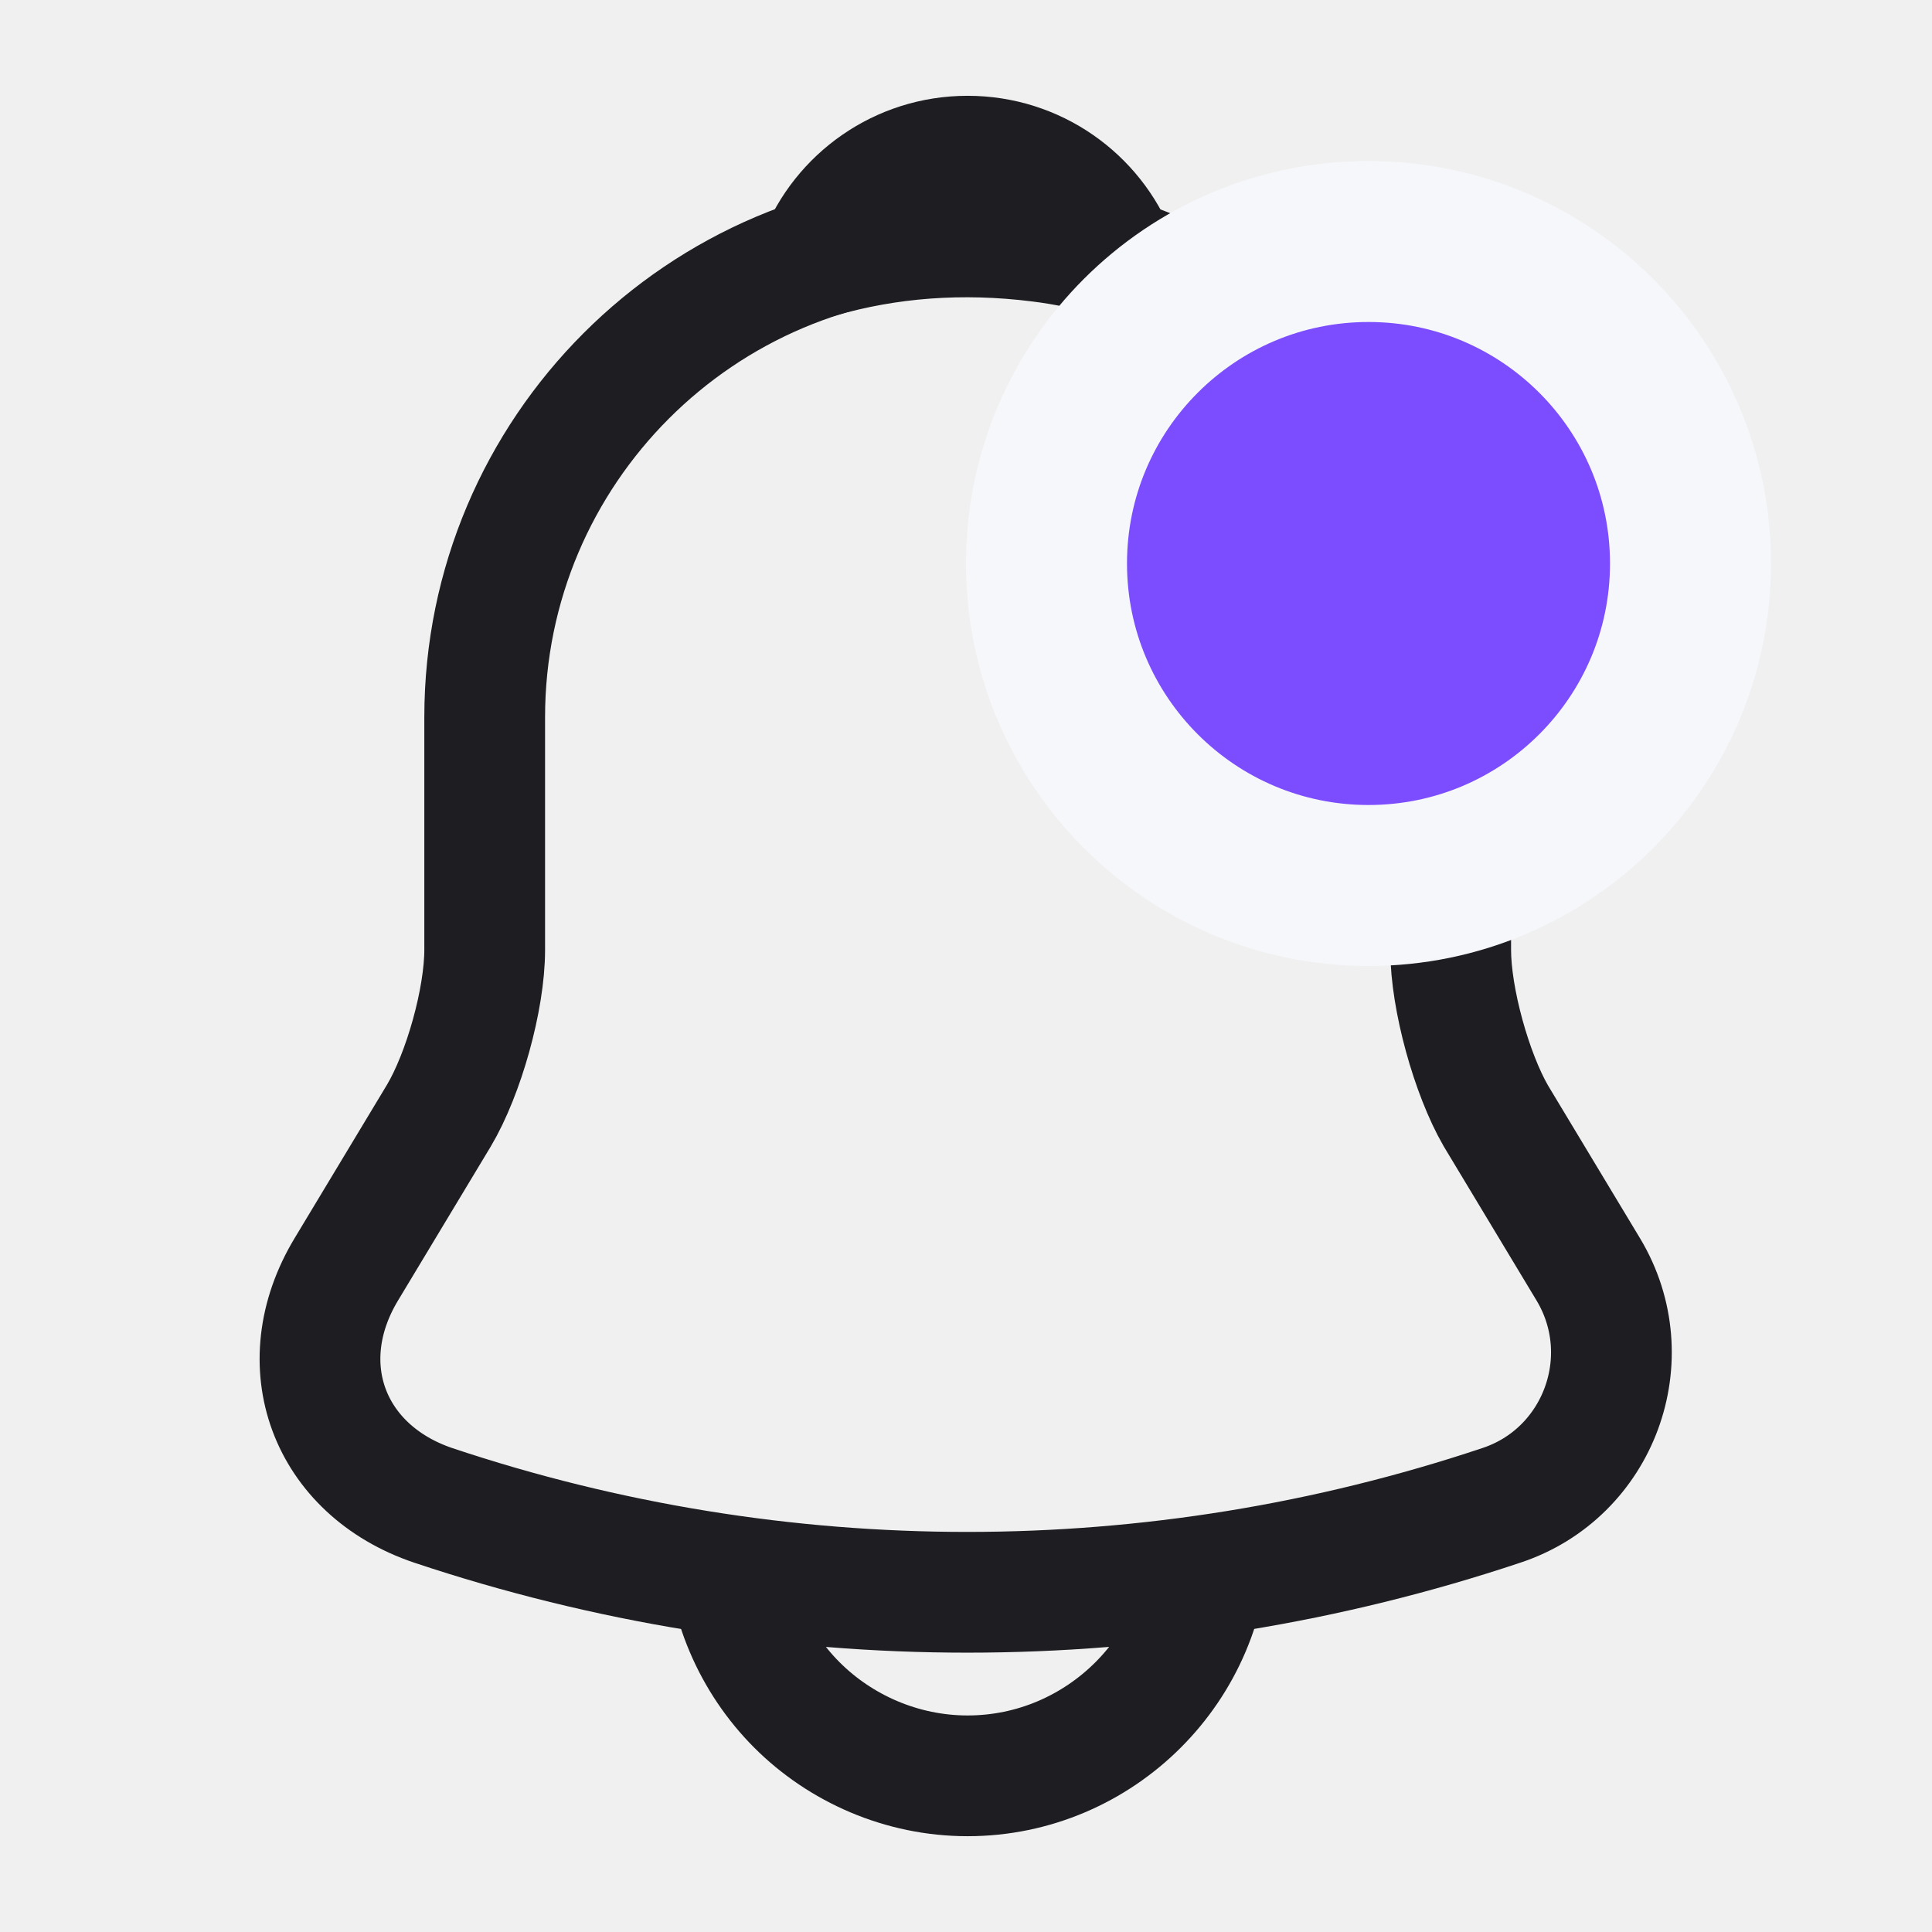
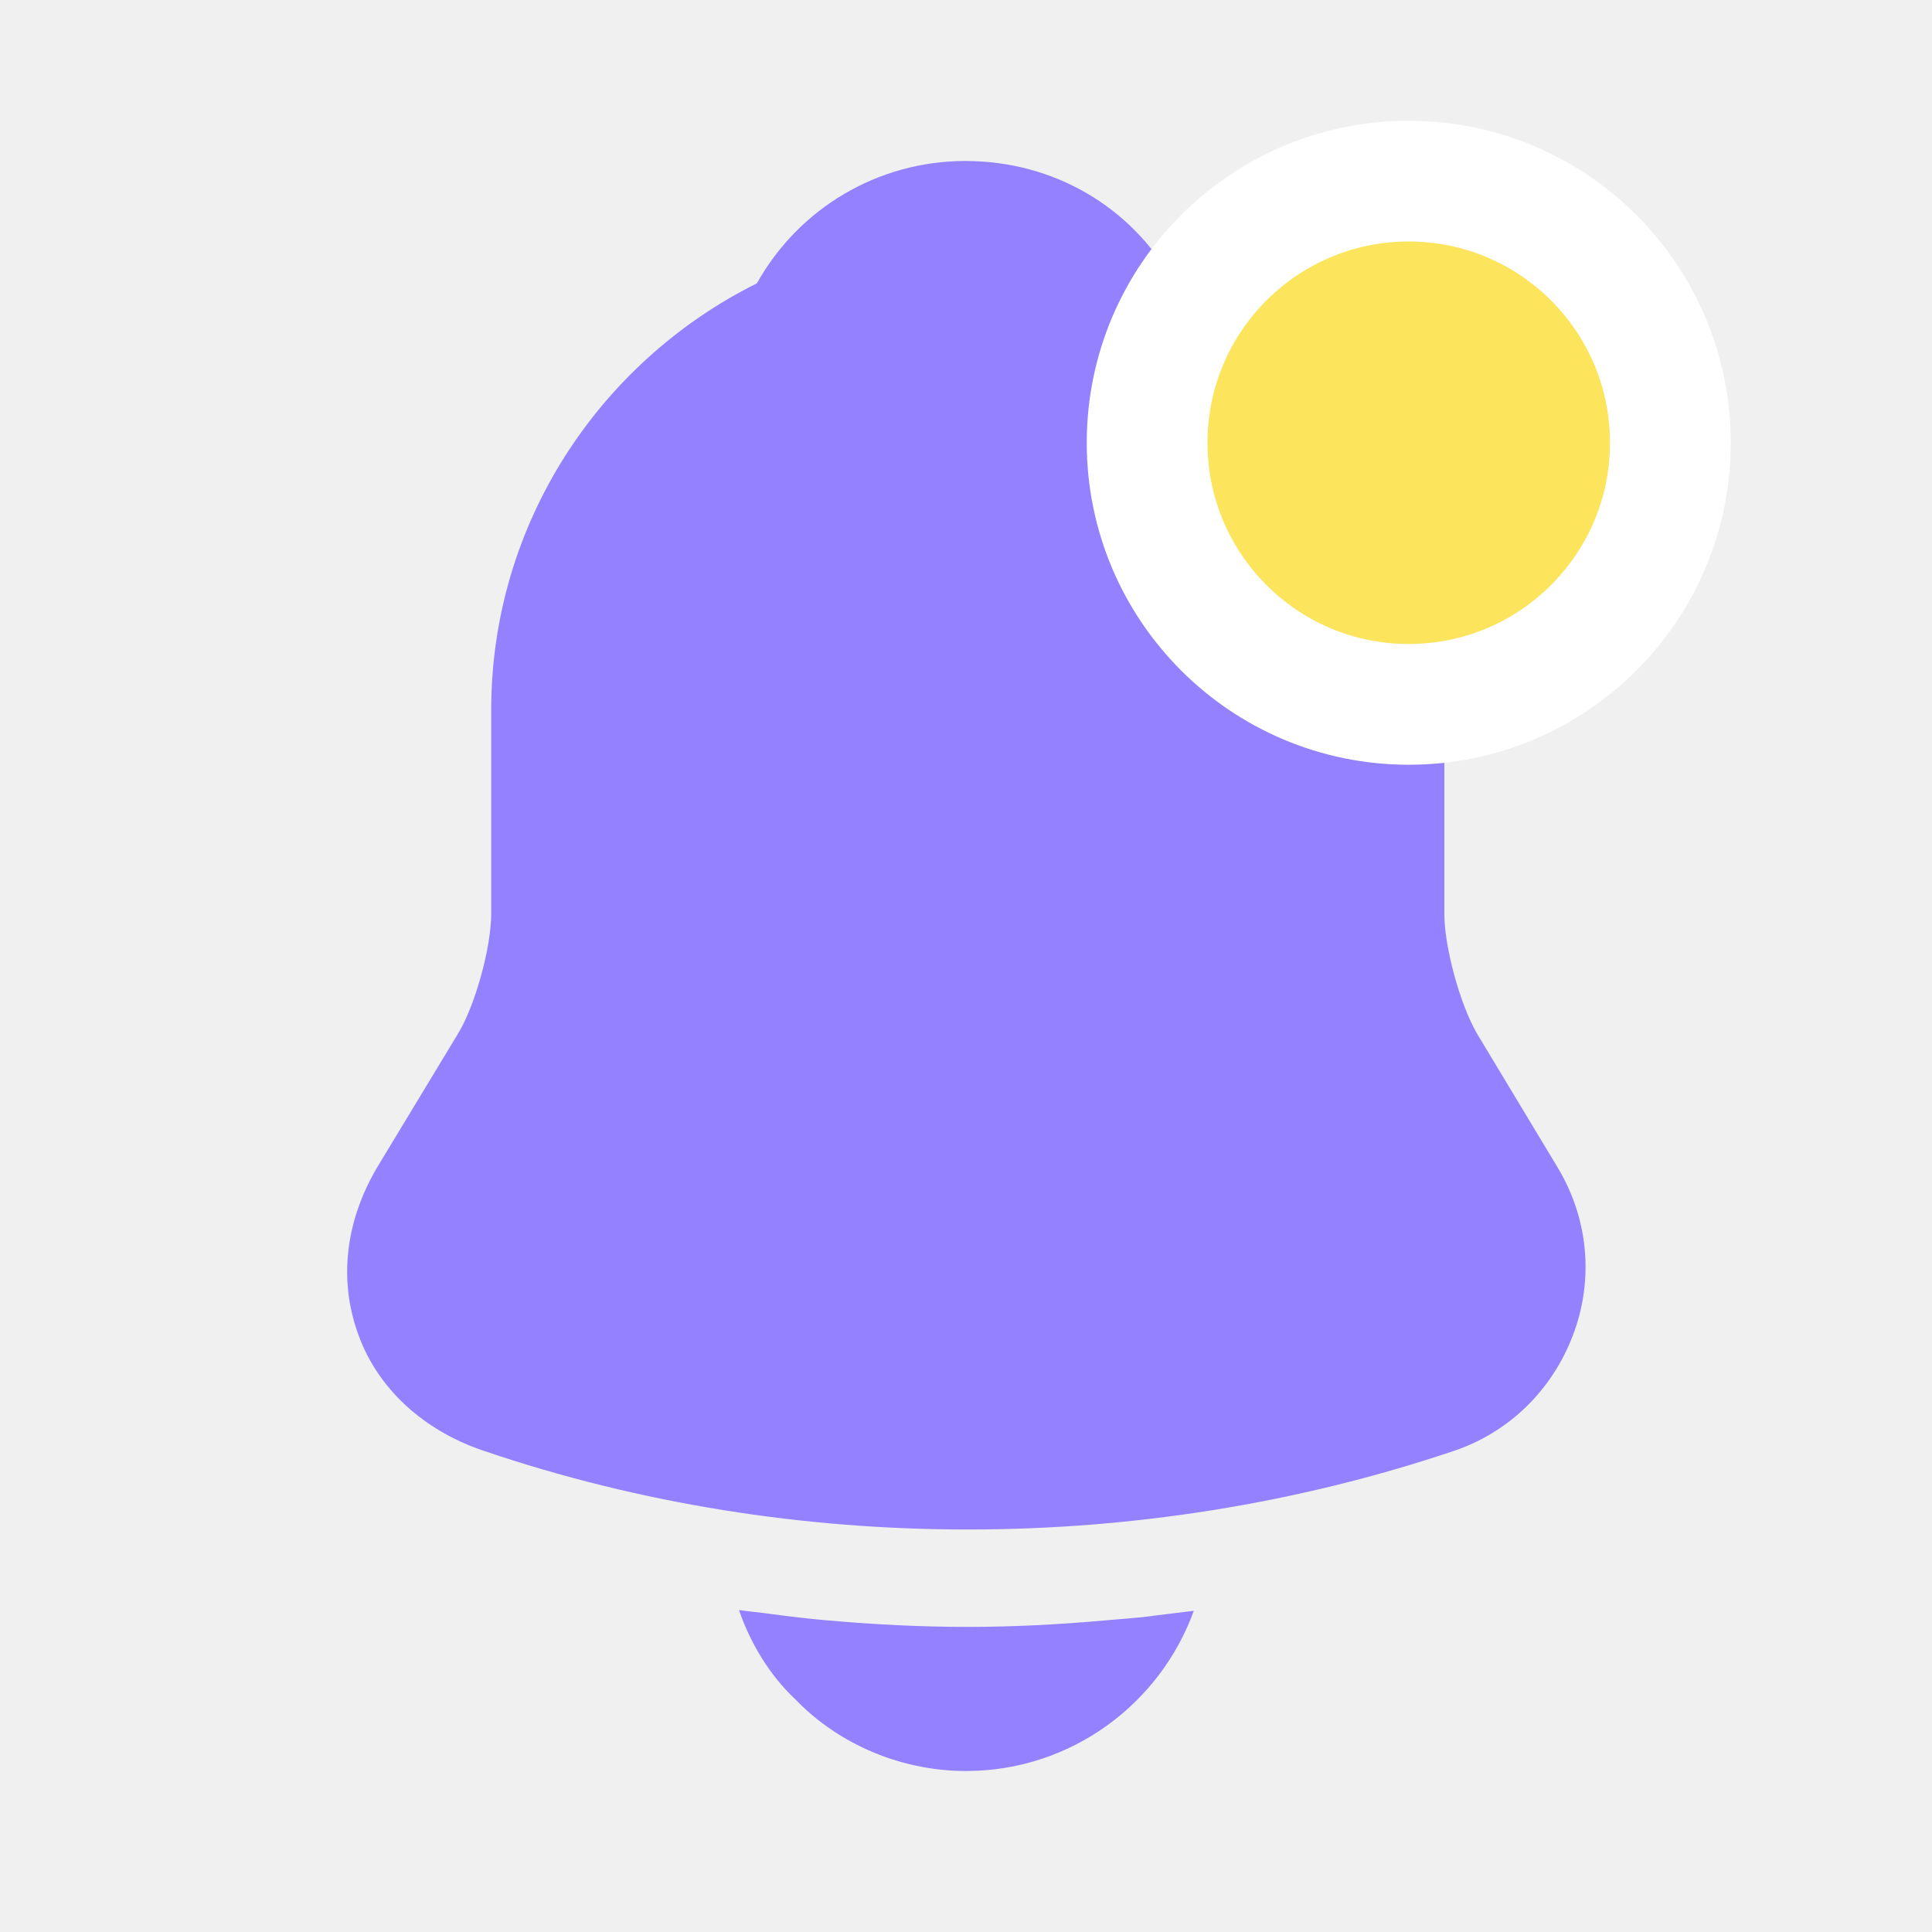
<svg xmlns="http://www.w3.org/2000/svg" width="24" height="24" viewBox="0 0 24 24" fill="none">
-   <path d="M12.021 2.91C8.711 2.91 6.021 5.6 6.021 8.91V11.8C6.021 12.41 5.761 13.34 5.451 13.86L4.301 15.77C3.591 16.95 4.081 18.26 5.381 18.7C9.691 20.14 14.341 20.14 18.651 18.7C19.861 18.3 20.391 16.87 19.731 15.77L18.581 13.86C18.281 13.34 18.021 12.41 18.021 11.8V8.91C18.021 5.61 15.321 2.91 12.021 2.91Z" stroke="#1E1E22" stroke-width="1.5" stroke-miterlimit="10" stroke-linecap="round" />
-   <path d="M13.87 3.2C13.56 3.11 13.24 3.04 12.91 3C11.95 2.88 11.03 2.95 10.17 3.2C10.46 2.46 11.18 1.94 12.02 1.94C12.86 1.94 13.58 2.46 13.87 3.2Z" stroke="#1E1E22" stroke-width="1.5" stroke-miterlimit="10" stroke-linecap="round" stroke-linejoin="round" />
-   <path d="M15.02 19.06C15.02 20.71 13.669 22.06 12.02 22.06C11.2 22.06 10.44 21.72 9.9 21.18C9.36 20.64 9.02 19.88 9.02 19.06" stroke="#1E1E22" stroke-width="1.5" stroke-miterlimit="10" />
-   <circle cx="17" cy="7" r="4" fill="#7C4DFF" stroke="#F5F7FA" stroke-width="2" />
+   <path d="M19.342 14.49L18.342 12.83C18.132 12.46 17.942 11.76 17.942 11.35V8.82C17.942 6.47 16.562 4.44 14.572 3.49C14.052 2.57 13.092 2 11.992 2C10.902 2 9.922 2.59 9.402 3.52C7.452 4.49 6.102 6.5 6.102 8.82V11.35C6.102 11.76 5.912 12.46 5.702 12.82L4.692 14.49C4.292 15.16 4.202 15.9 4.452 16.58C4.692 17.25 5.262 17.77 6.002 18.02C7.942 18.68 9.982 19 12.022 19C14.062 19 16.102 18.68 18.042 18.03C18.742 17.8 19.282 17.27 19.542 16.58C19.802 15.89 19.732 15.13 19.342 14.49Z" fill="#9381FF" />
+   <path d="M14.83 20.01C14.41 21.17 13.3 22 12 22C11.21 22 10.43 21.68 9.88 21.11C9.56 20.81 9.32 20.41 9.18 20C9.31 20.02 9.44 20.03 9.58 20.05C9.81 20.08 10.05 20.11 10.29 20.13C10.86 20.18 11.44 20.21 12.02 20.21C12.59 20.21 13.16 20.18 13.72 20.13C13.93 20.11 14.14 20.1 14.34 20.07C14.5 20.05 14.66 20.03 14.83 20.01Z" fill="#9381FF" />
+   <circle cx="17.5" cy="5.5" r="3.25" fill="#FCE45D" stroke="white" stroke-width="1.5" />
</svg>
